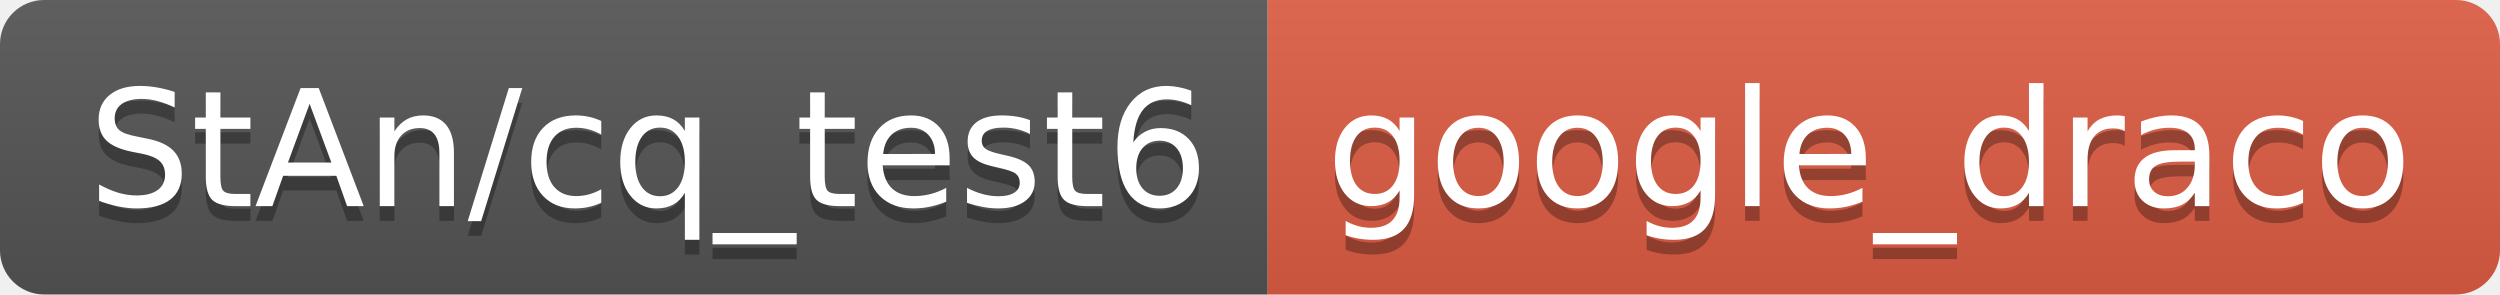
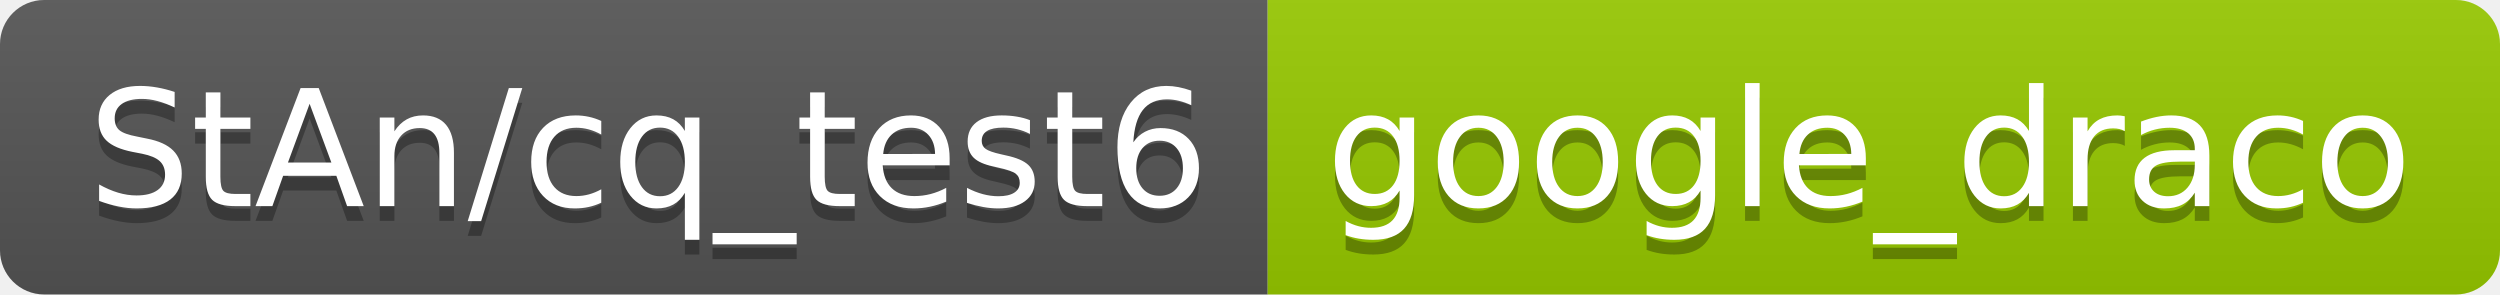
<svg xmlns="http://www.w3.org/2000/svg" height="20" width="169.8">
  <linearGradient id="smooth" x2="0" y2="100%">
    <stop offset="0" stop-color="#bbb" stop-opacity=".1" />
    <stop offset="1" stop-opacity=".1" />
  </linearGradient>
  <clipPath id="round">
    <rect fill="#fff" height="20" rx="3" width="169.8" />
  </clipPath>
  <g clip-path="url(#round)">
    <rect fill="#555" height="20" width="86.1" />
-     <rect fill="#e05d44" height="20" width="83.7" x="86.1" />
+     <rect fill="#97CA00" height="20" width="83.7" x="86.1" />
    <rect fill="url(#smooth)" height="20" width="169.8" />
  </g>
  <g fill="#fff" font-family="DejaVu Sans,Verdana,Geneva,sans-serif" font-size="110" text-anchor="middle">
    <text fill="#010101" fill-opacity=".3" lengthAdjust="spacing" textLength="761.0" transform="scale(0.1)" x="440.5" y="150">StAn/cq_test6</text>
    <text lengthAdjust="spacing" textLength="761.0" transform="scale(0.1)" x="440.5" y="140">StAn/cq_test6</text>
    <text fill="#010101" fill-opacity=".3" lengthAdjust="spacing" textLength="737.0" transform="scale(0.1)" x="1269.5" y="150">google_draco</text>
    <text lengthAdjust="spacing" textLength="737.0" transform="scale(0.1)" x="1269.5" y="140">google_draco</text>
  </g>
</svg>
